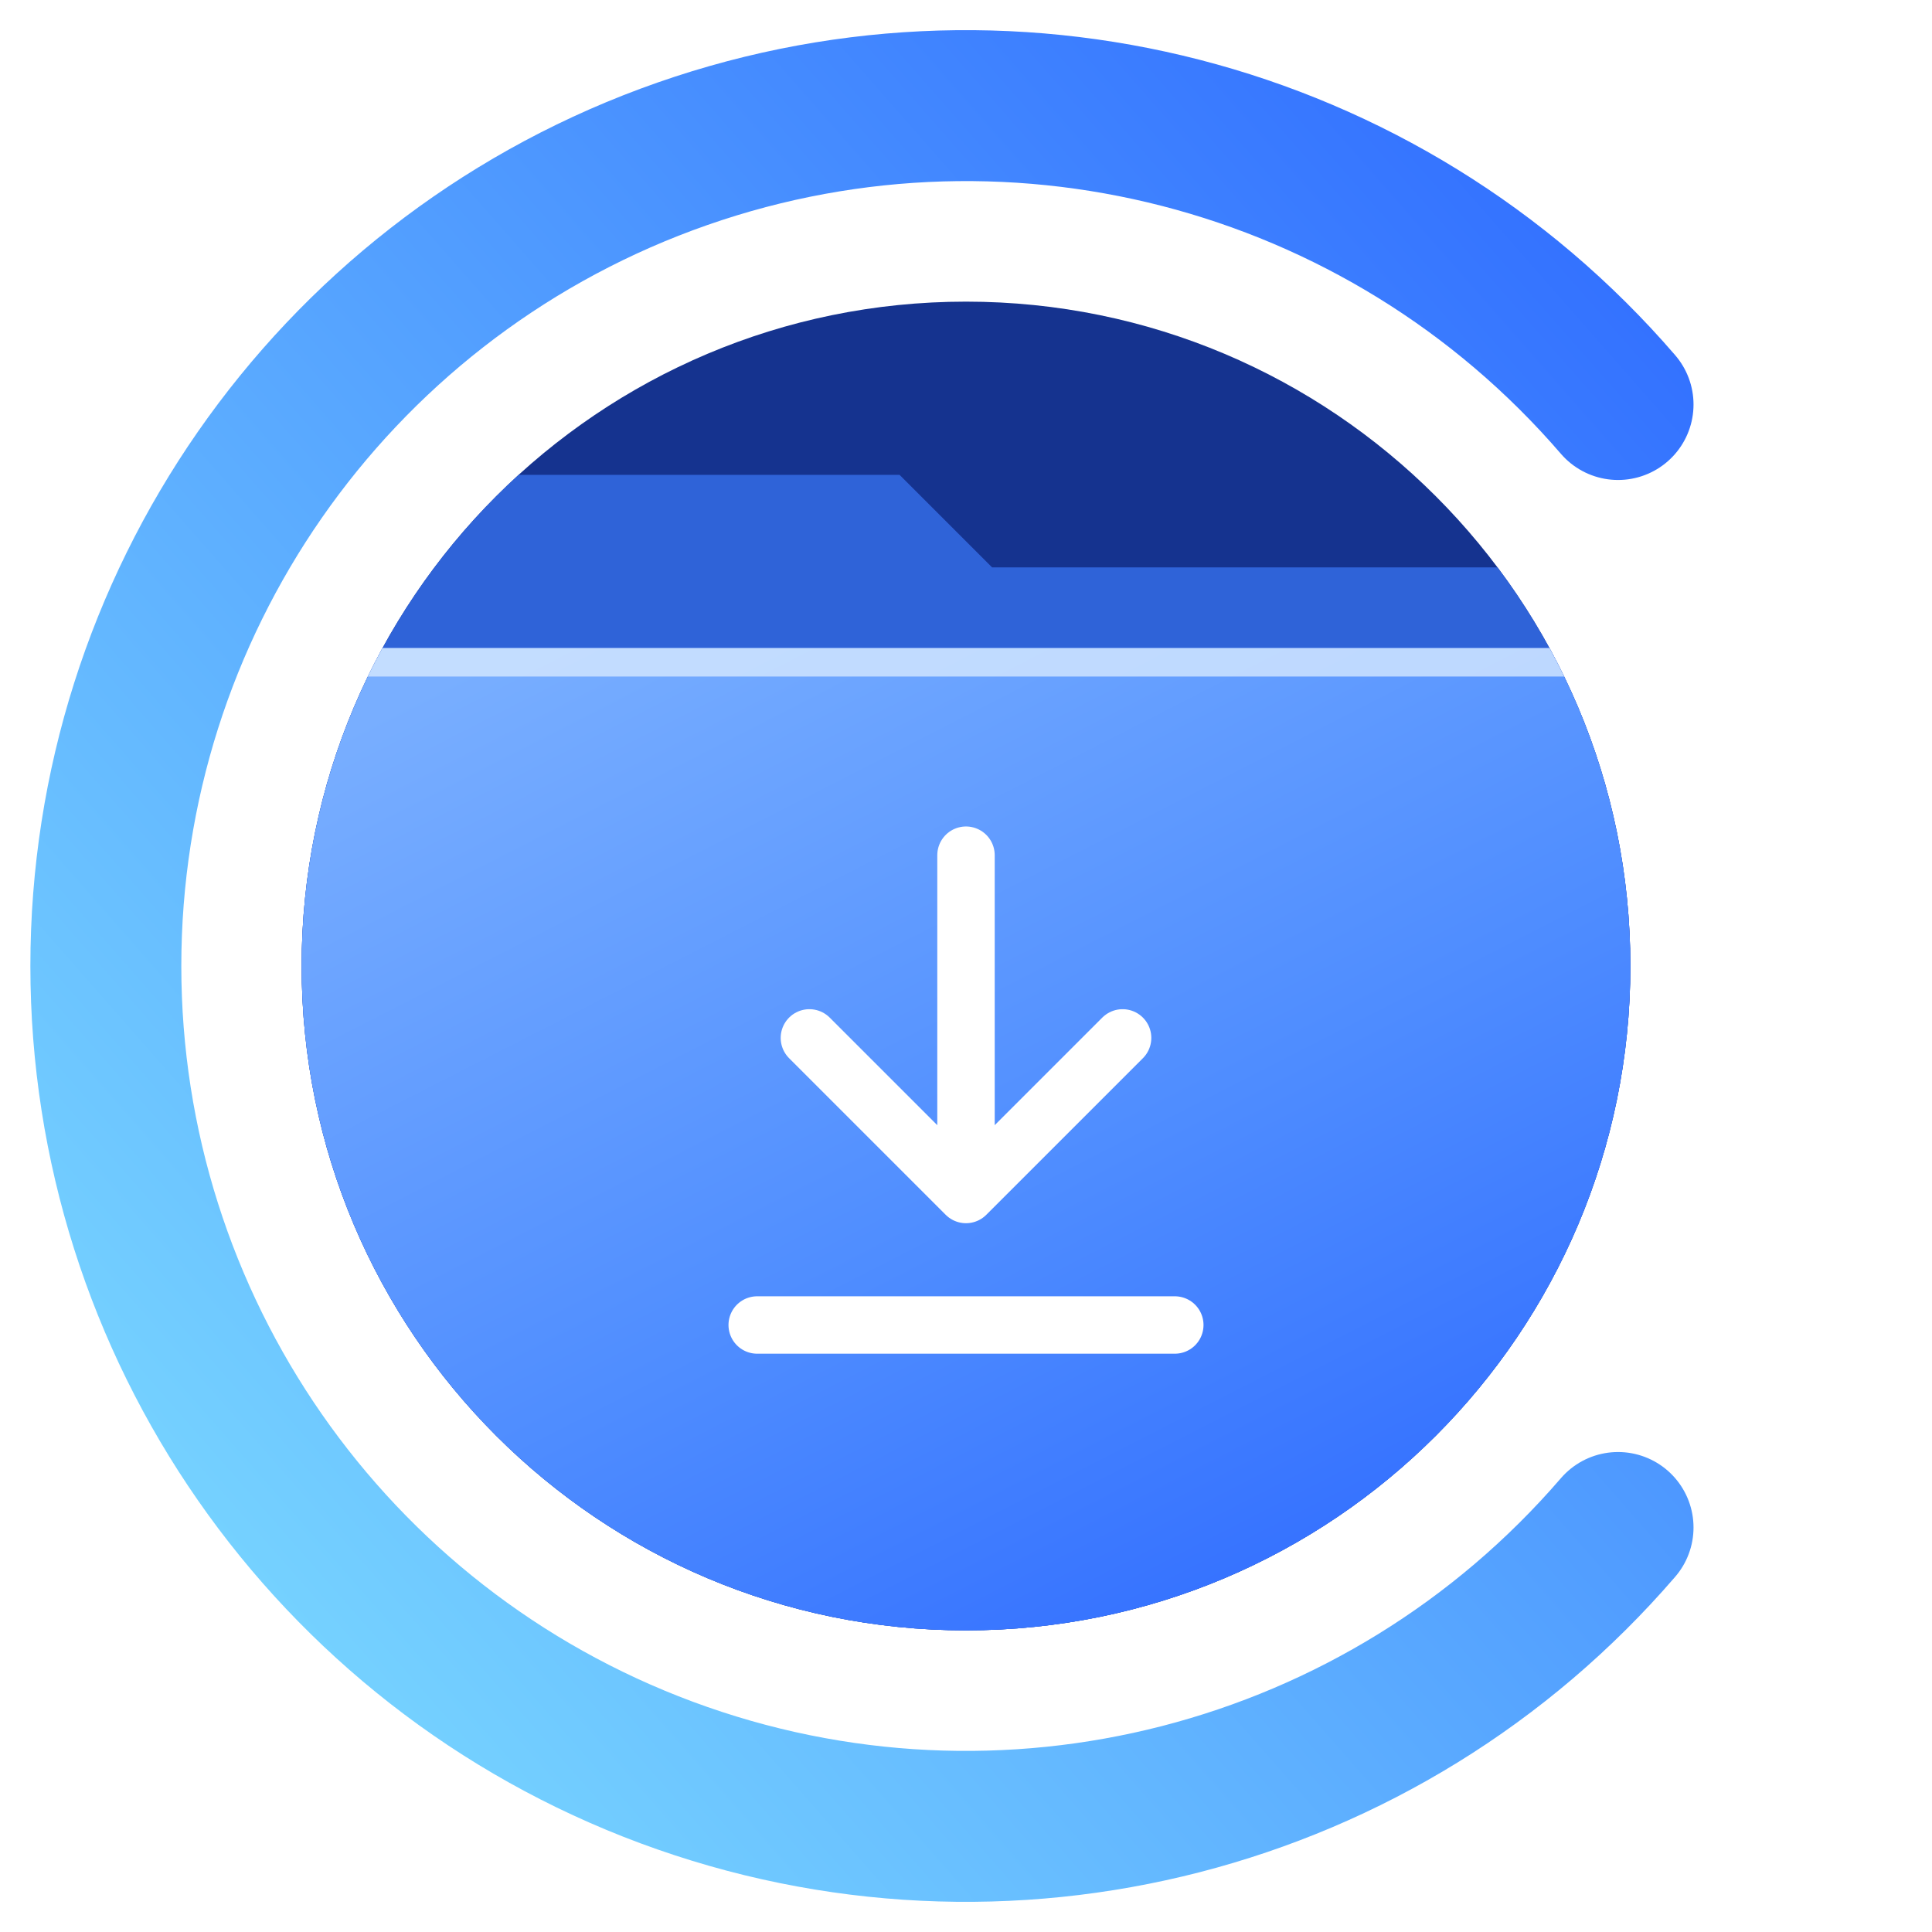
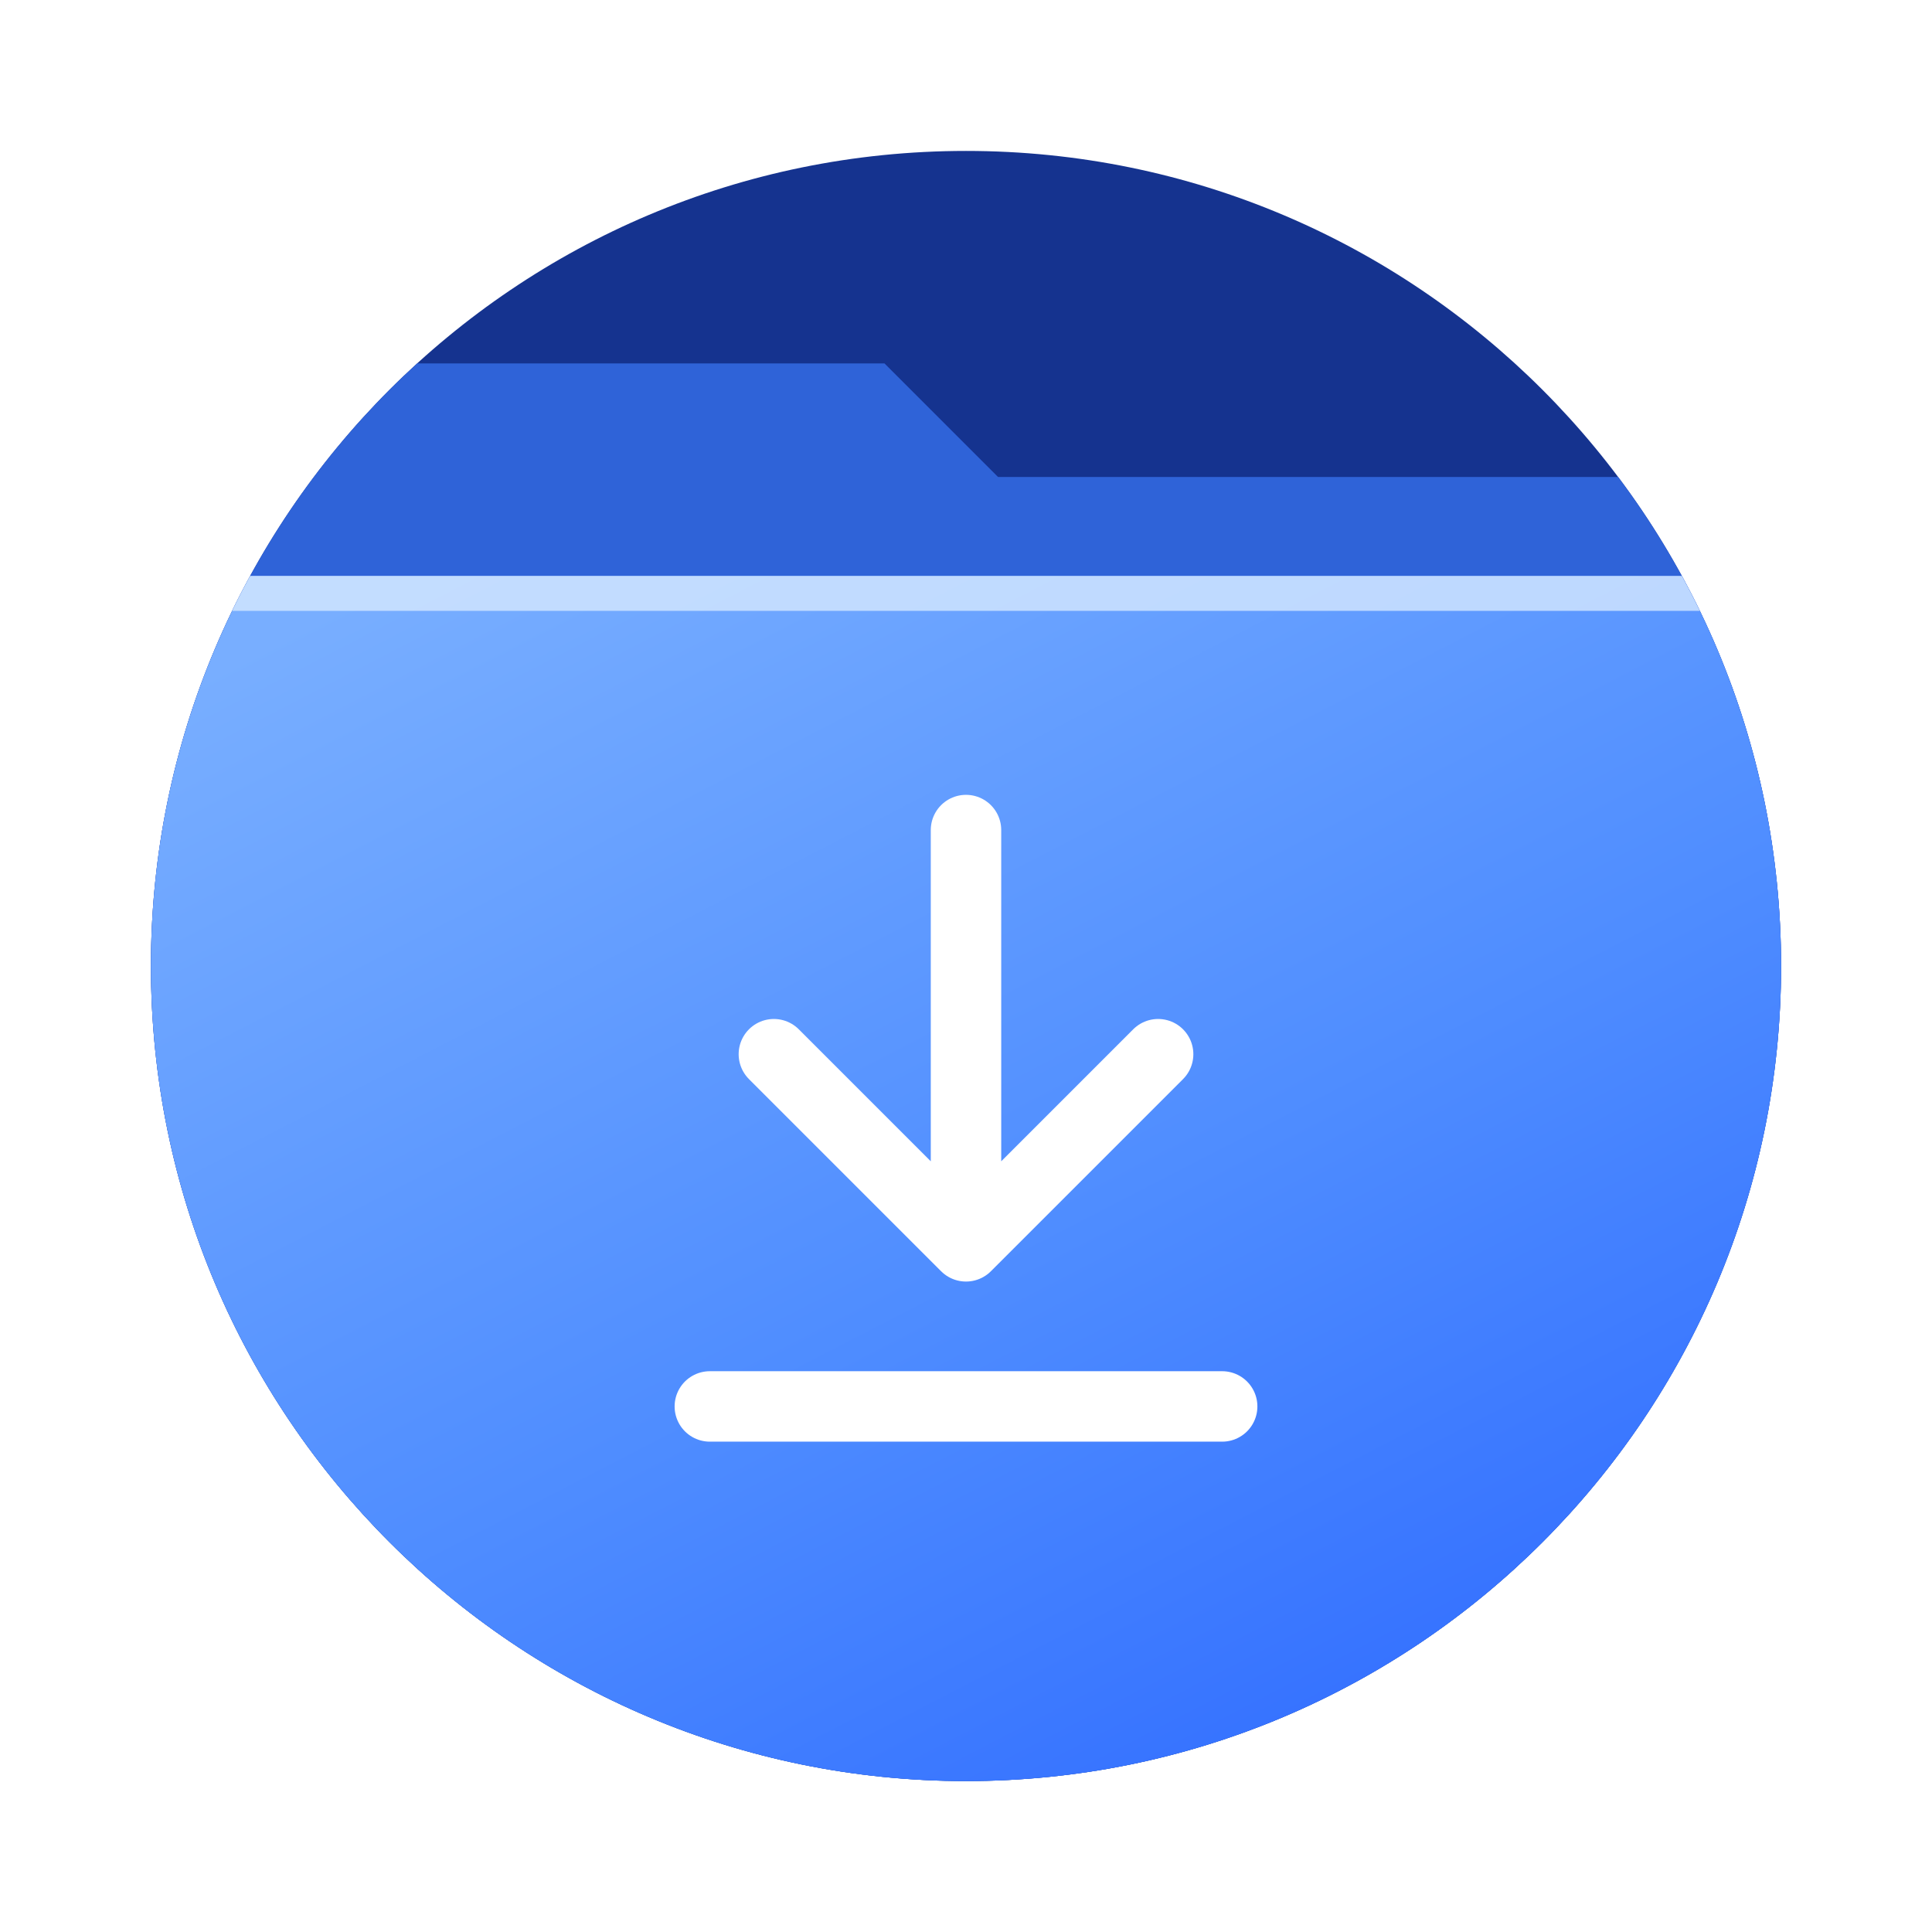
<svg xmlns="http://www.w3.org/2000/svg" width="64" height="64" viewBox="0 0 64 64">
  <defs>
    <clipPath id="disk">
      <circle cx="32" cy="32" r="28" />
    </clipPath>
    <linearGradient id="front" x1=".15" y1="0" x2=".85" y2="1">
      <stop offset="0" stop-color="#78aeff" />
      <stop offset=".55" stop-color="#4f8dff" />
      <stop offset="1" stop-color="#2f6bff" />
    </linearGradient>
-     <linearGradient id="orbit" x1="0" y1="1" x2="1" y2="0">
-       <stop offset="0" stop-color="#7fe0ff" />
-       <stop offset="1" stop-color="#2f6bff" />
-     </linearGradient>
  </defs>
-   <path d="M53.6 13.4A28.5 28.5 0 1 0 53.6 50.6" fill="none" stroke="url(#orbit)" stroke-width="5" stroke-linecap="round" />
-   <g transform="translate(32 32) scale(.786) translate(-32 -32)">
+   <g transform="translate(32 32) scale(0.9643) translate(-32 -32)">
    <g clip-path="url(#disk)">
      <rect x="4" y="4" width="56" height="56" fill="#15338f" />
      <path d="M4 11.3H29.2L33.1 15.2H60V60H4z" fill="#2f63d8" />
      <path d="M4 18.6H60V60H4z" fill="url(#front)" />
      <path d="M4 19.2H60" stroke="#d6e8ff" stroke-width="1.2" opacity=".8" />
    </g>
    <g color="#ffffff" transform="translate(32 37.23) scale(1.1)">
      <path d="M0 -9v13M-6 -2l6 6 6-6" fill="none" stroke="currentColor" stroke-width="2.2" stroke-linecap="round" stroke-linejoin="round" />
      <path d="M-8 9h16" fill="none" stroke="currentColor" stroke-width="2.2" stroke-linecap="round" stroke-linejoin="round" />
    </g>
  </g>
</svg>
